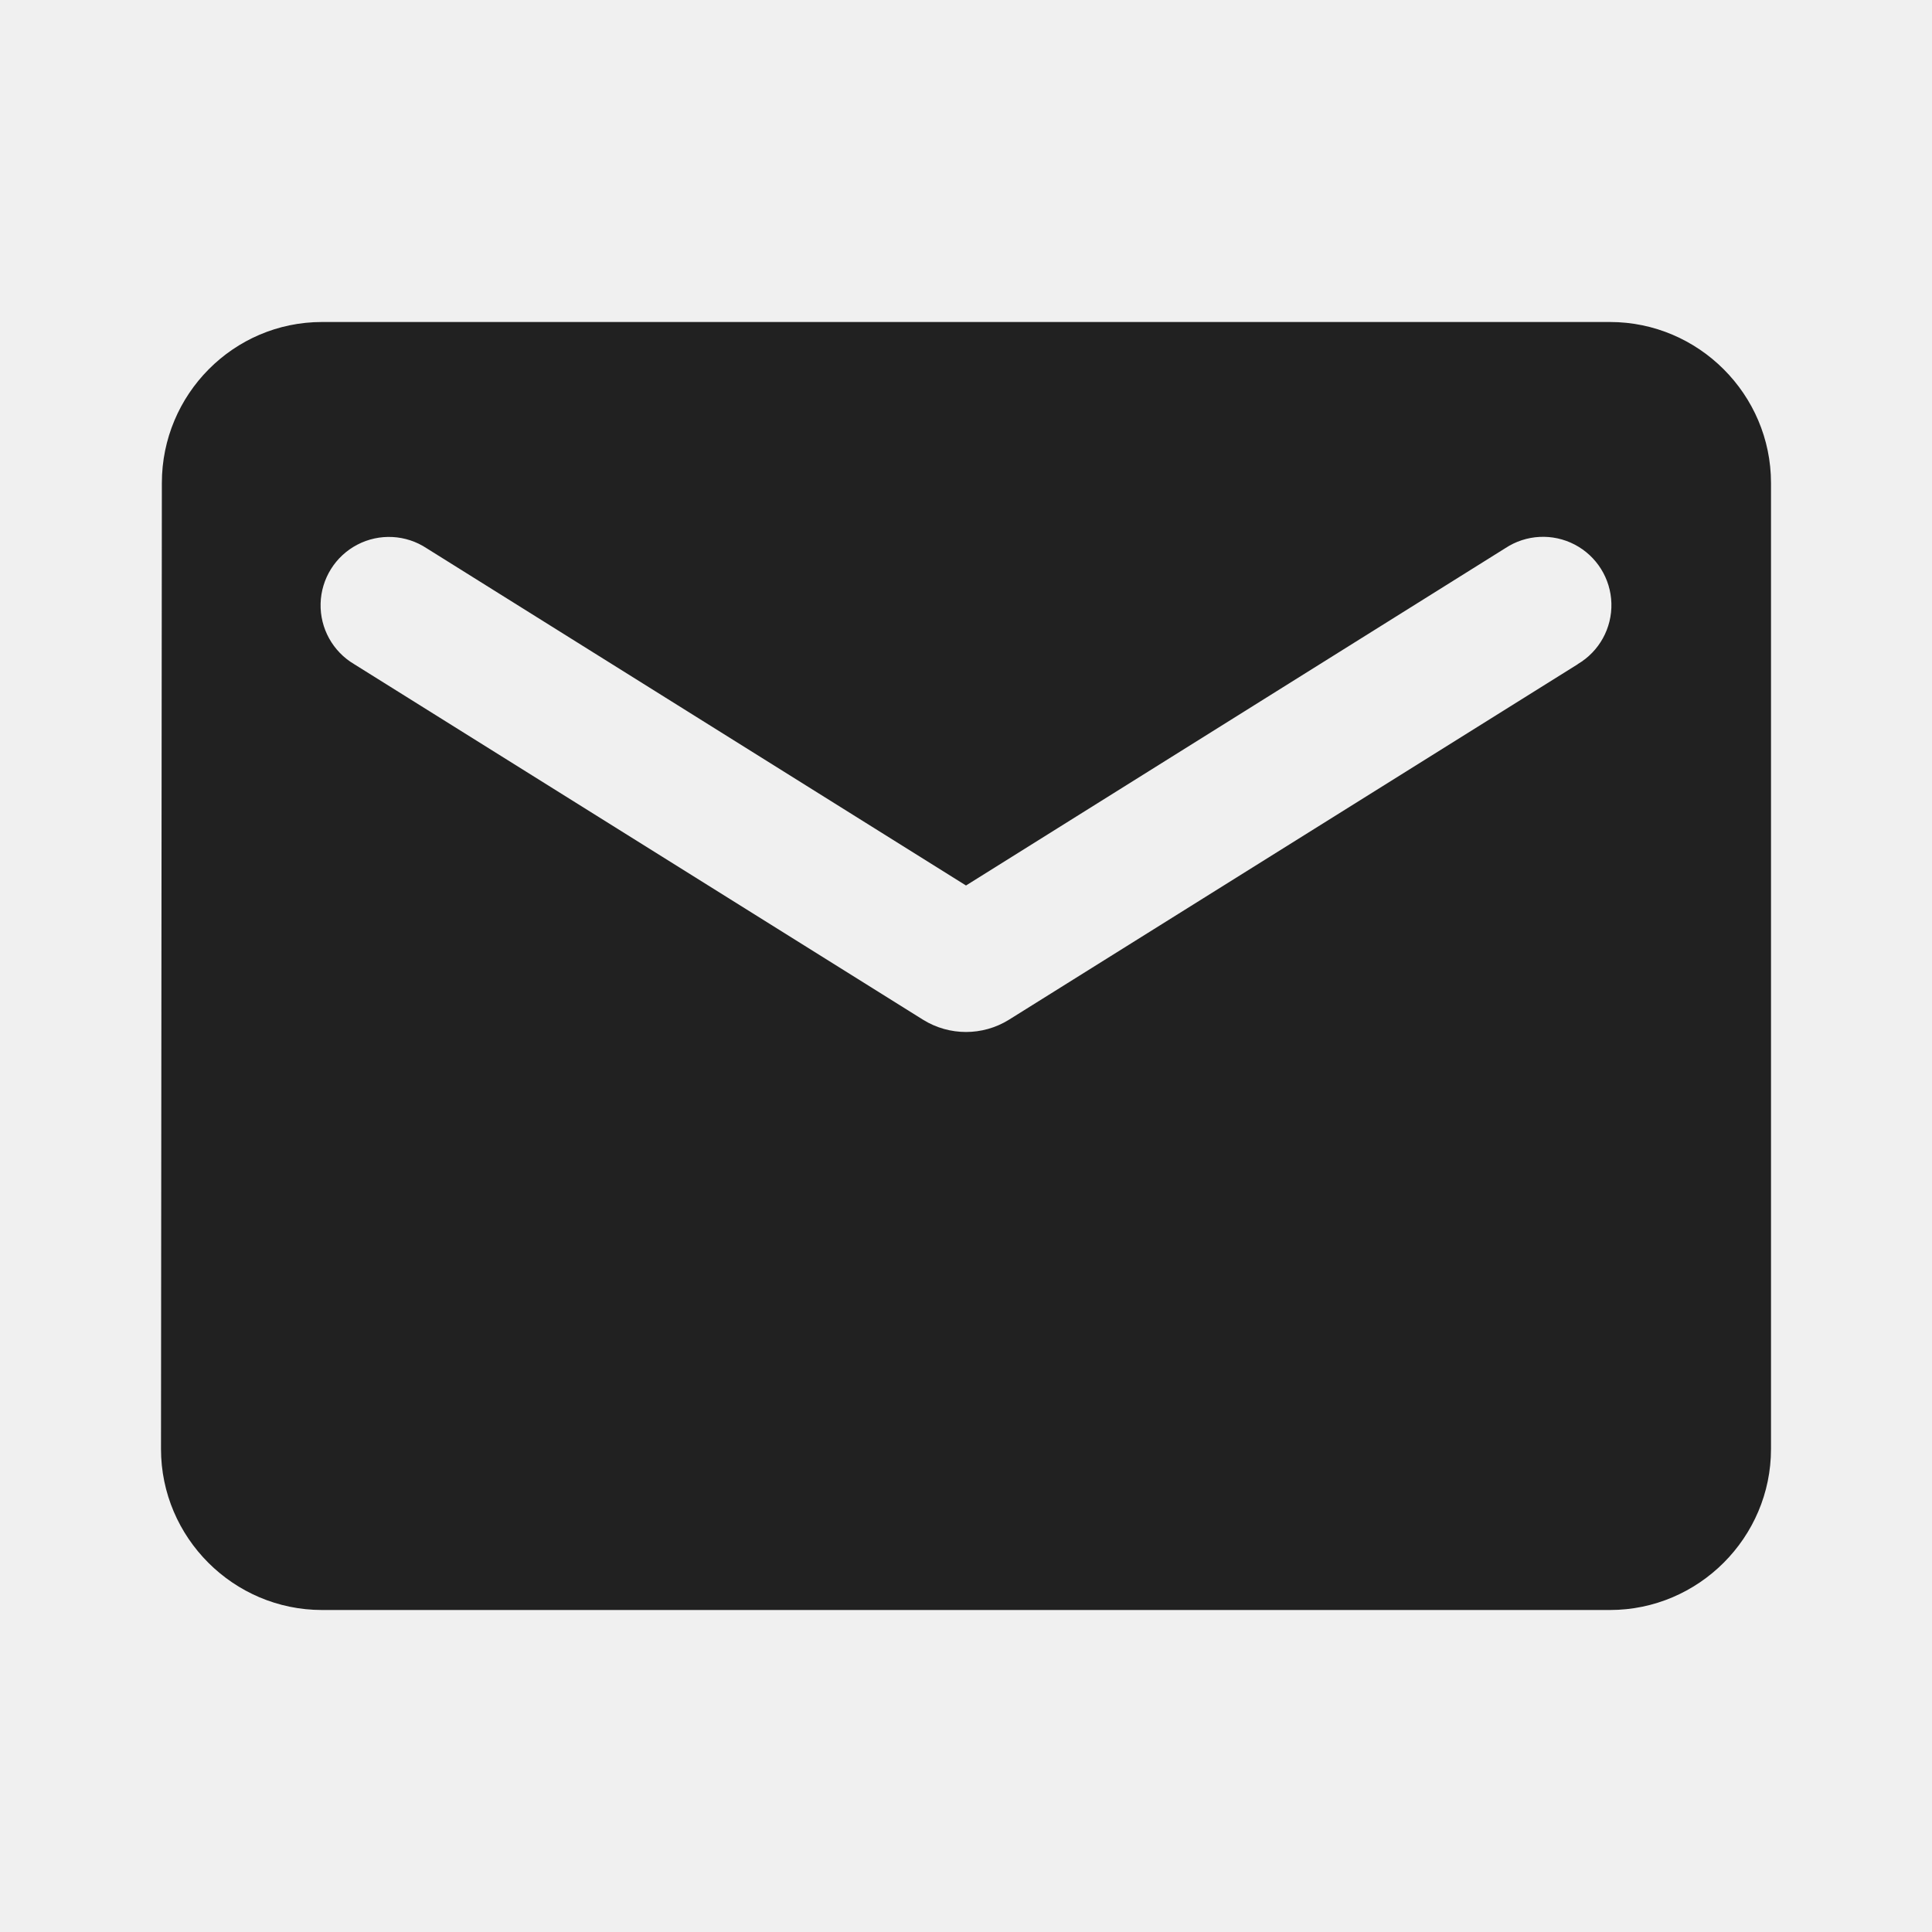
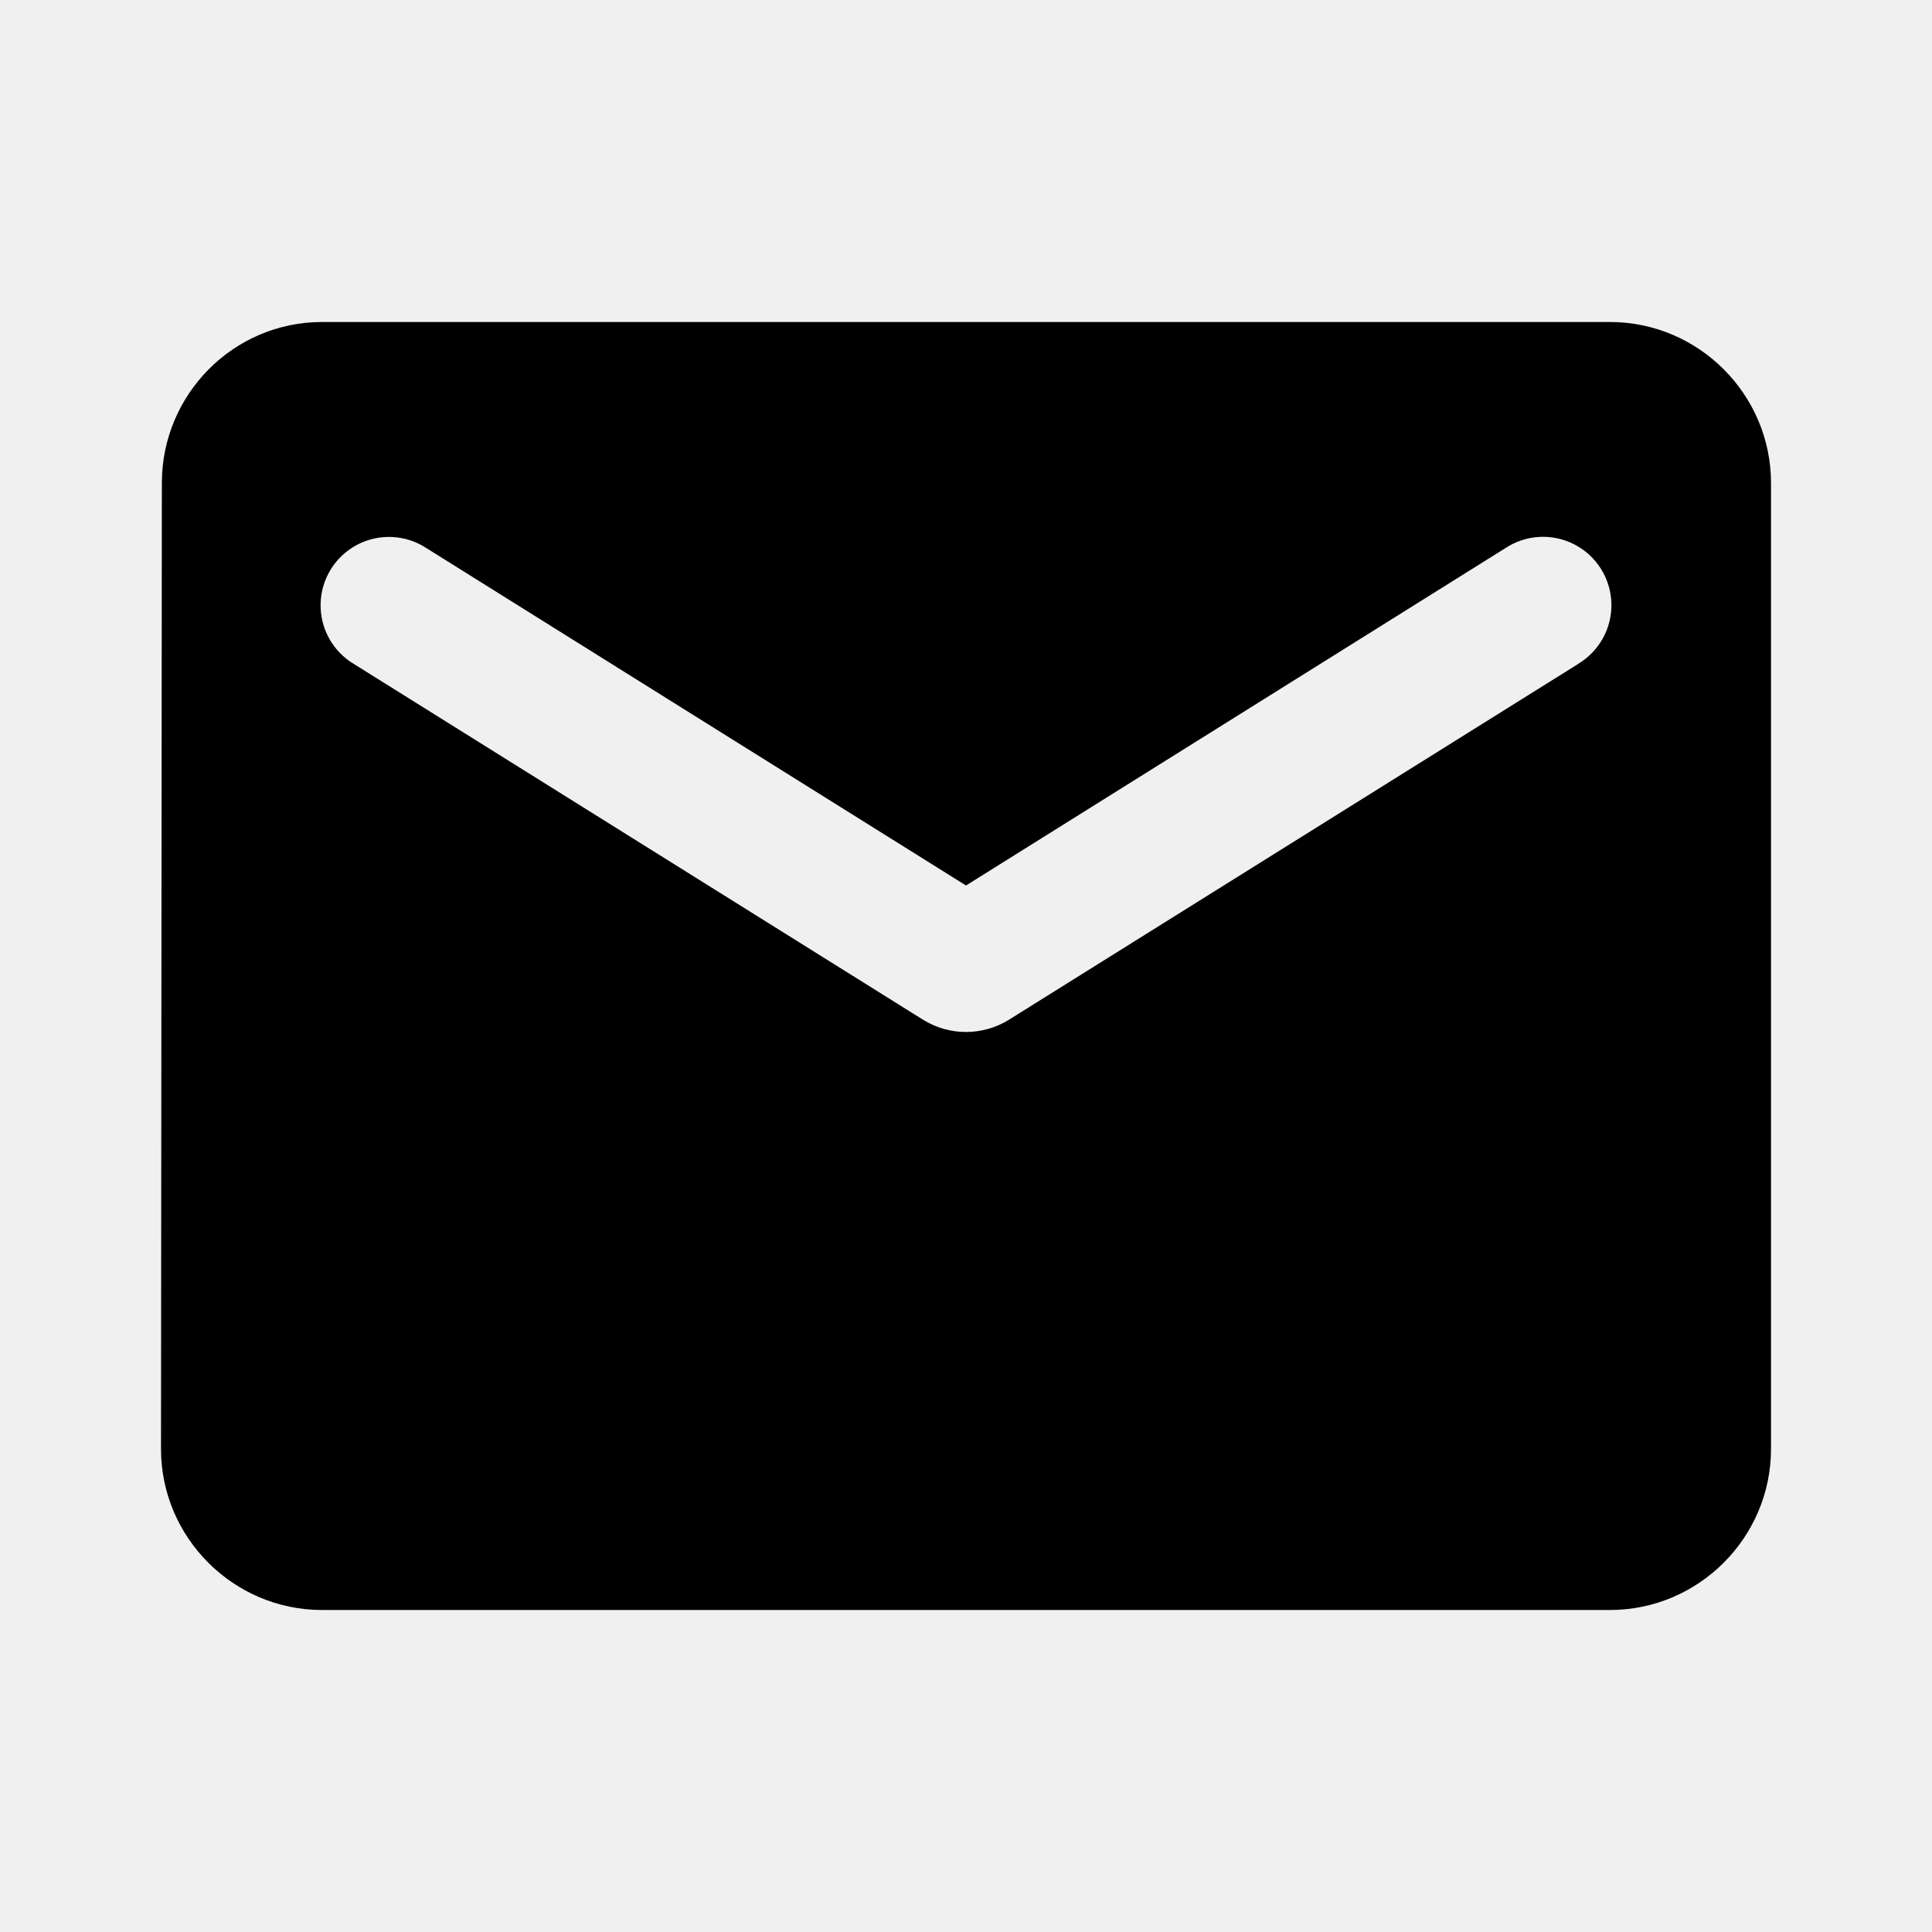
- <svg xmlns="http://www.w3.org/2000/svg" width="18" height="18" fill="none">
+ <svg xmlns="http://www.w3.org/2000/svg" width="18" height="18">
  <g clip-path="url(#a)">
-     <path fill="#212121" d="M15 3H3c-.825 0-1.492.675-1.492 1.5l-.008 9c0 .825.675 1.5 1.5 1.5h12c.825 0 1.5-.675 1.5-1.5v-9c0-.825-.675-1.5-1.5-1.5Zm-.3 3.188L9.398 9.502a.759.759 0 0 1-.796 0L3.3 6.188a.637.637 0 1 1 .675-1.08L9 8.25l5.025-3.143a.637.637 0 1 1 .675 1.08Z" />
+     <path d="M15 3H3c-.825 0-1.492.675-1.492 1.5l-.008 9c0 .825.675 1.5 1.5 1.5h12c.825 0 1.5-.675 1.5-1.5v-9c0-.825-.675-1.5-1.5-1.5Zm-.3 3.188L9.398 9.502a.759.759 0 0 1-.796 0L3.3 6.188a.637.637 0 1 1 .675-1.08L9 8.25l5.025-3.143a.637.637 0 1 1 .675 1.08Z" />
  </g>
  <defs>
    <clipPath id="a">
      <path fill="#fff" d="M0 0h18v18H0z" />
    </clipPath>
  </defs>
</svg>
